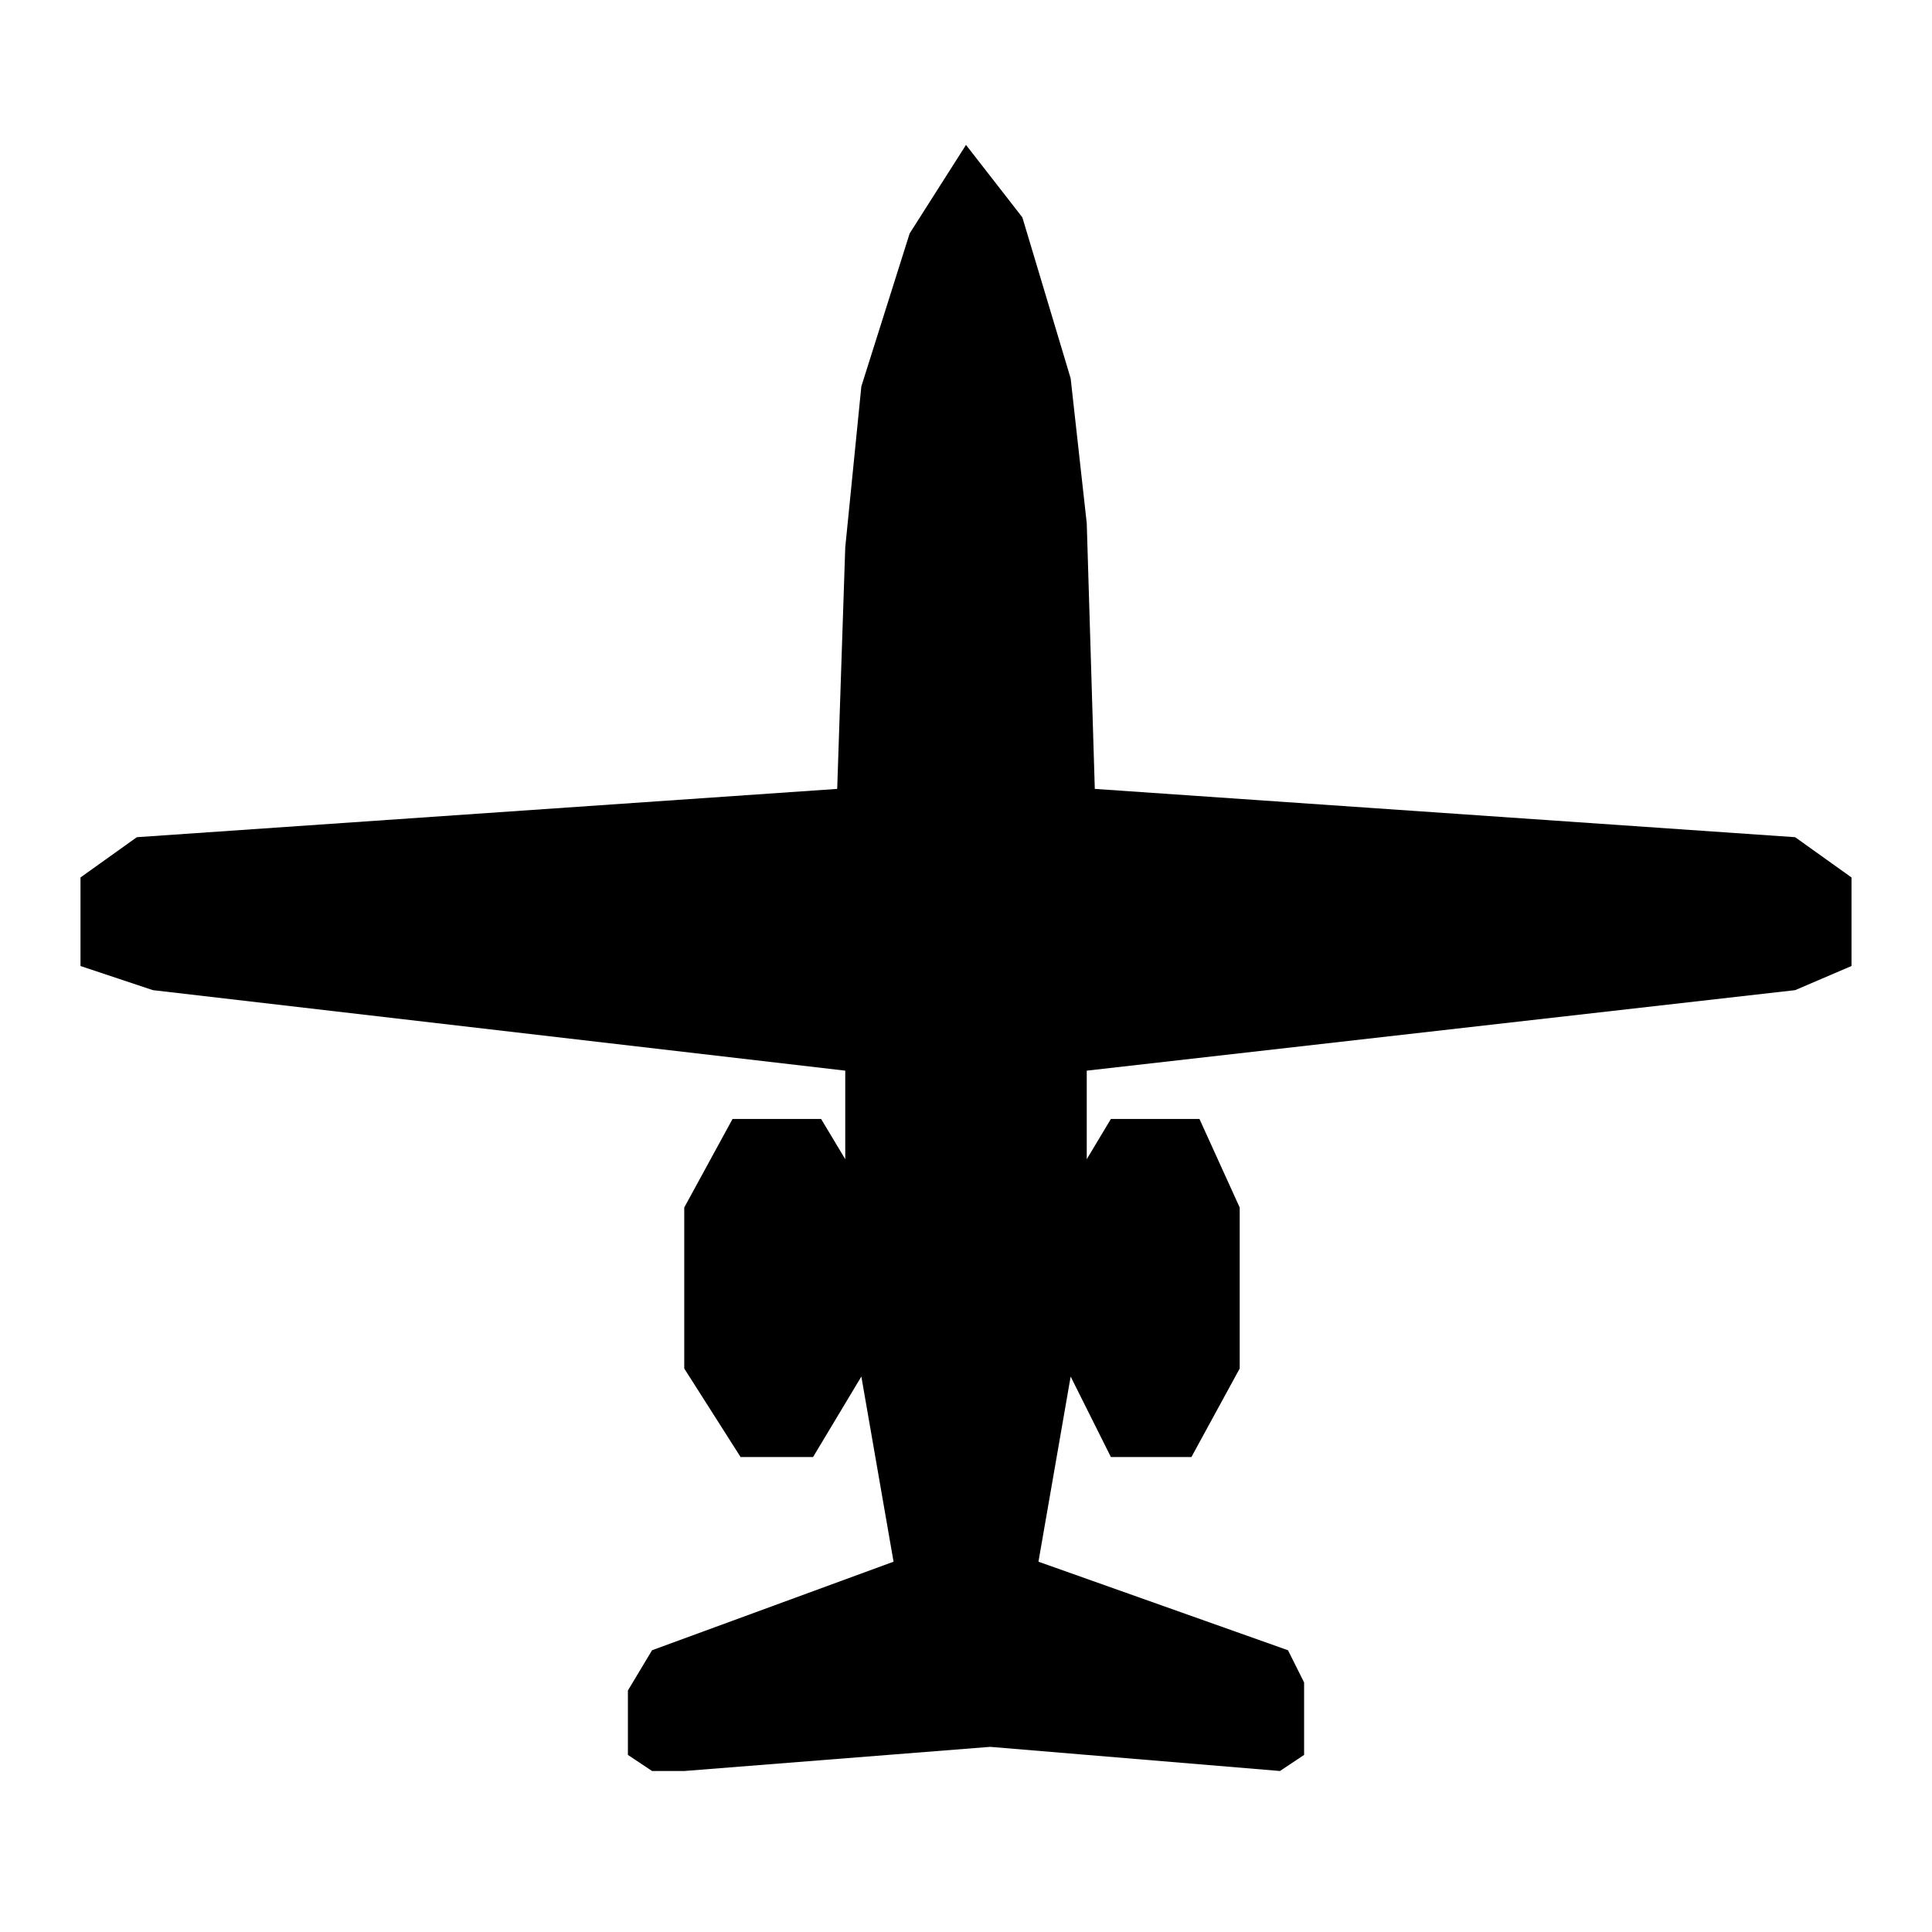
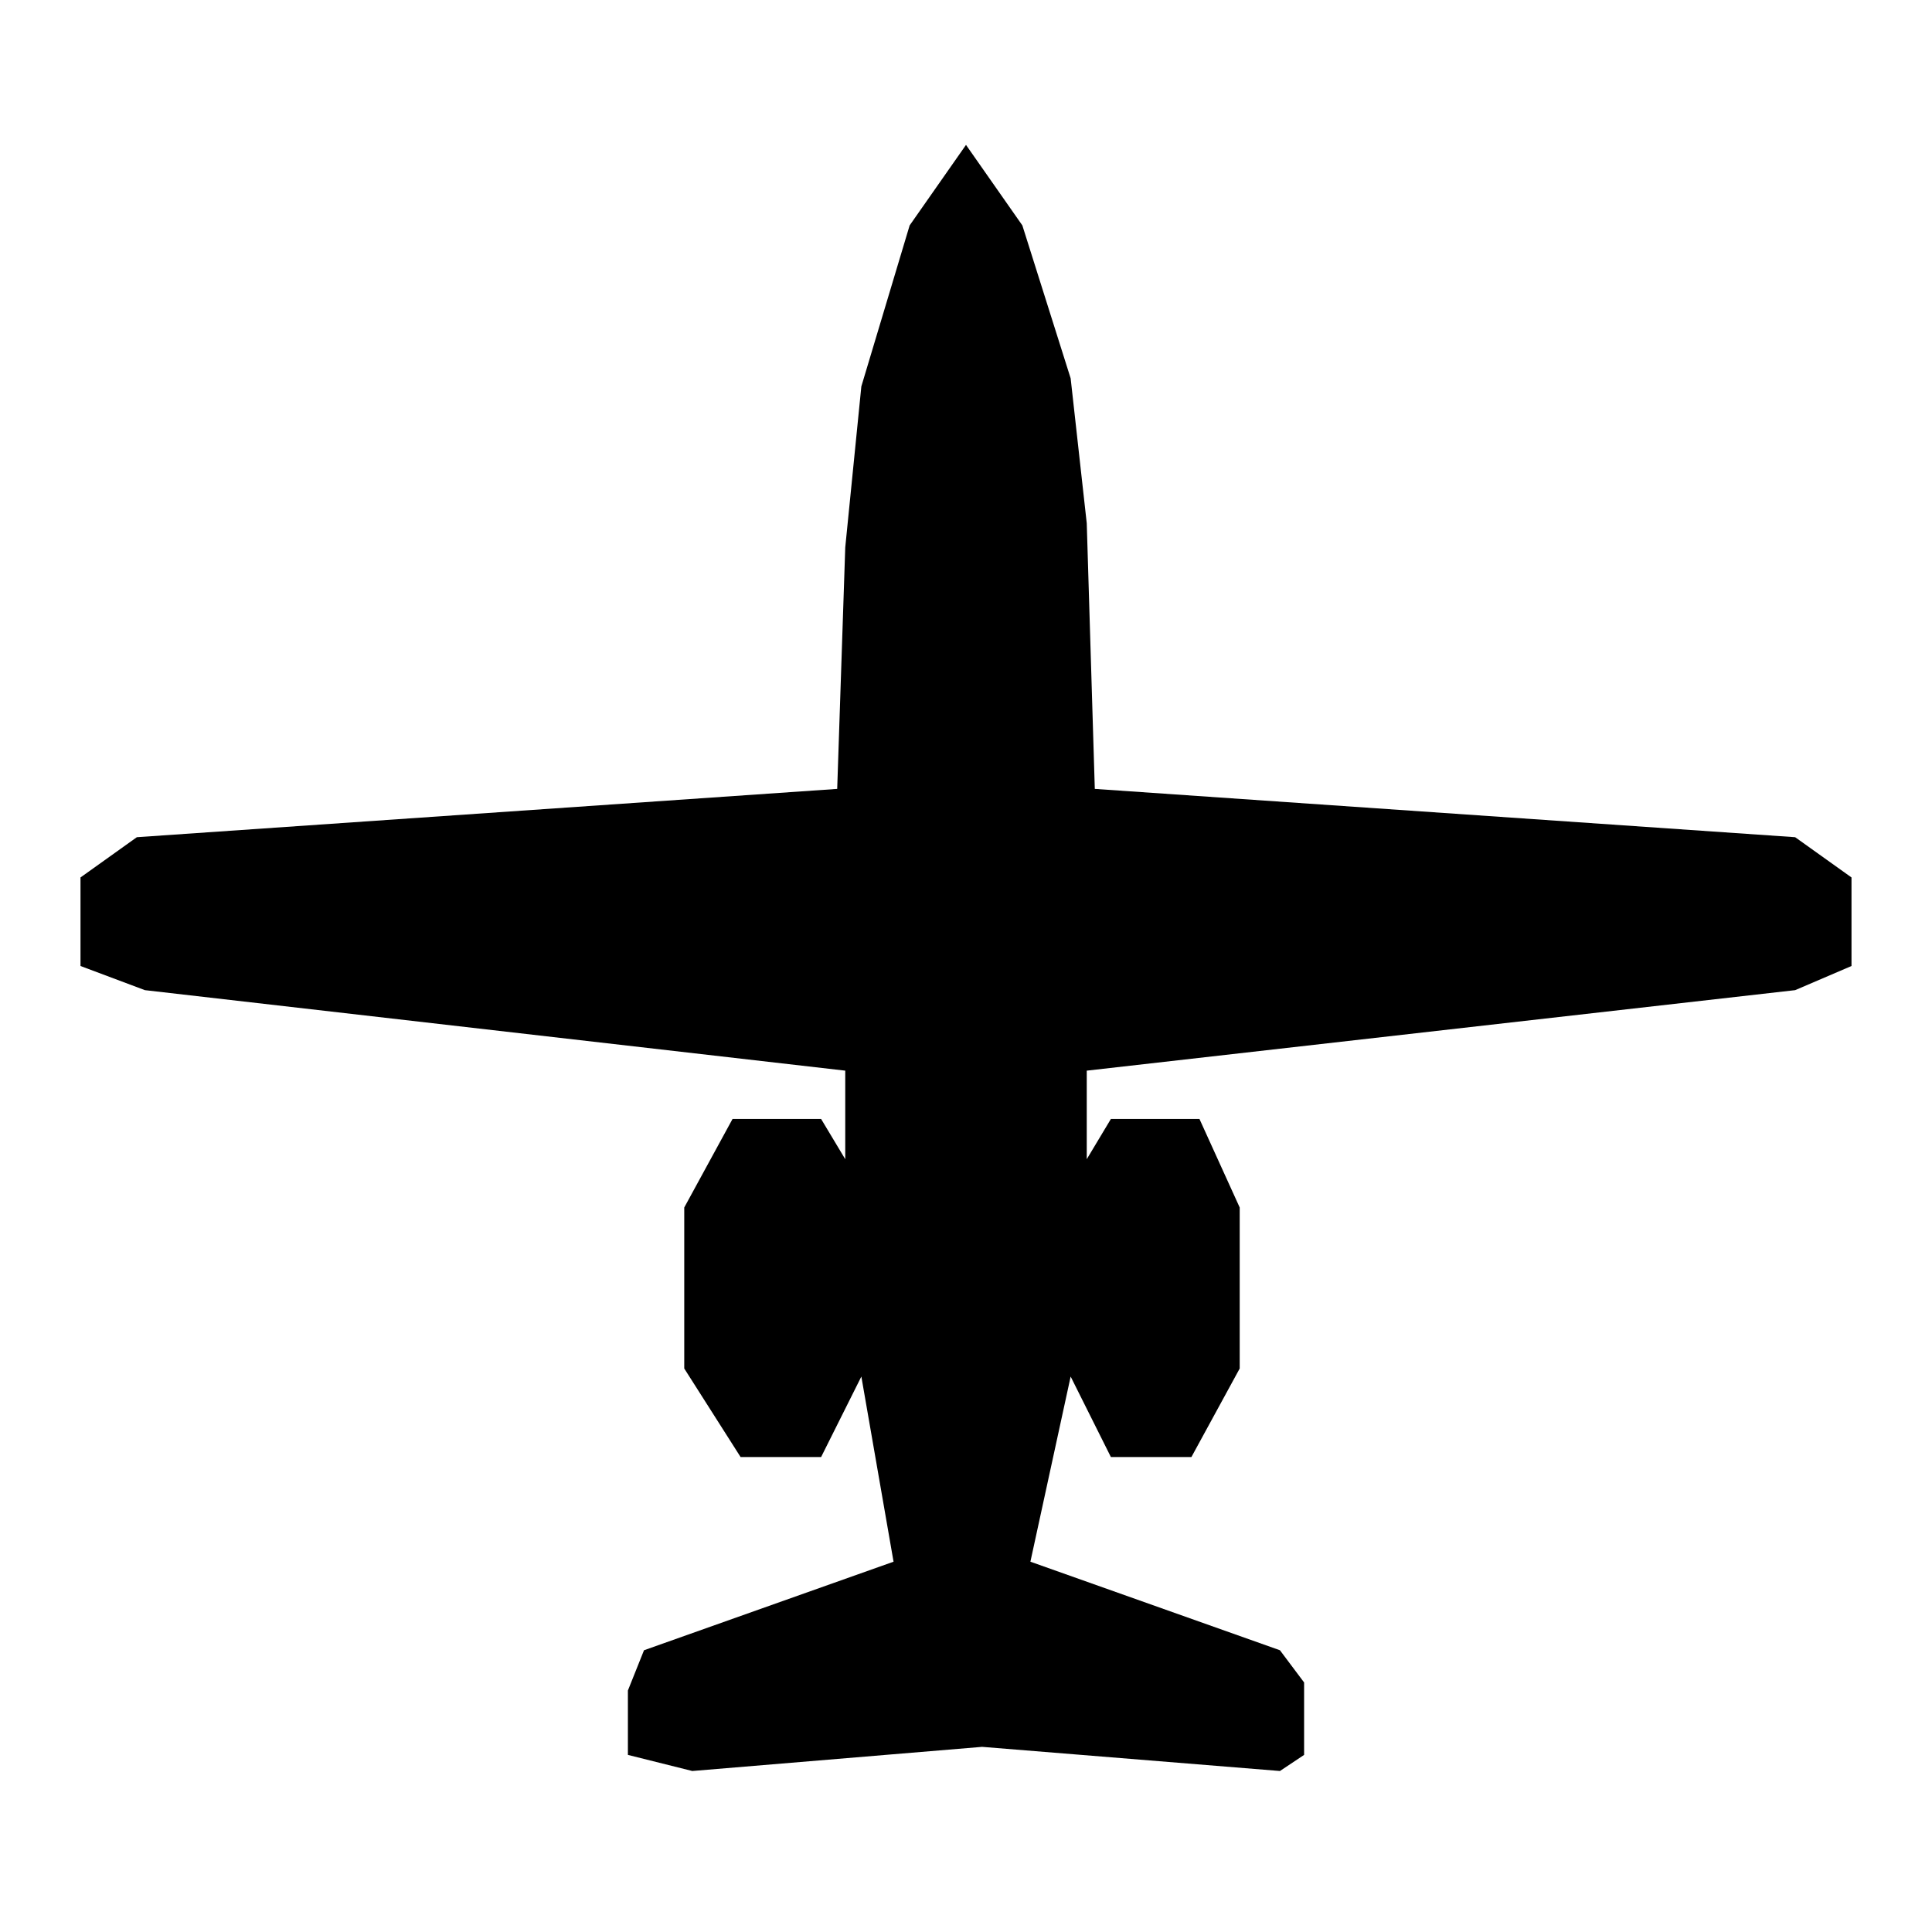
<svg xmlns="http://www.w3.org/2000/svg" viewBox="0 0 24 24">
-   <path d="M12 1.8 L12.7 2.7 L13.3 4.7 L13.5 6.5 L13.6 9.8 L22.3 10.4 L23 10.9 L23 12 L22.3 12.3 L13.5 13.3 L13.5 14.4 L13.8 13.9 L14.9 13.9 L15.4 15 L15.4 17 L14.8 18.1 L13.8 18.1 L13.3 17.1 L12.9 19.4 L16 20.5 L16.2 20.9 L16.2 21.8 L15.9 22 L12.3 21.7 L8.5 22 L8.1 22 L7.8 21.8 L7.8 21 L8.1 20.5 L11.1 19.4 L10.7 17.1 L10.1 18.1 L9.2 18.1 L8.5 17 L8.5 15 L9.1 13.9 L10.2 13.9 L10.5 14.4 L10.5 13.3 L1.9 12.3 L1 12 L1 10.9 L1.7 10.4 L10.4 9.8 L10.5 6.8 L10.7 4.8 L11.3 2.9 Z" />
+   <path d="M12 1.8 L12.7 2.8 L13.3 4.7 L13.5 6.5 L13.6 9.8 L22.3 10.4 L23 10.9 L23 12 L22.3 12.3 L13.5 13.3 L13.5 14.4 L13.8 13.9 L14.9 13.9 L15.4 15 L15.4 17 L14.8 18.1 L13.8 18.1 L13.3 17.1 L12.8 19.4 L15.9 20.5 L16.2 20.9 L16.2 21.8 L15.9 22 L12.2 21.7 L8.6 22 L7.8 21.8 L7.8 21 L8 20.5 L11.1 19.4 L10.7 17.1 L10.2 18.1 L9.2 18.1 L8.5 17 L8.5 15 L9.1 13.9 L10.2 13.9 L10.5 14.4 L10.5 13.3 L1.8 12.3 L1 12 L1 10.9 L1.7 10.4 L10.4 9.8 L10.5 6.8 L10.7 4.8 L11.3 2.8 Z" />
</svg>
